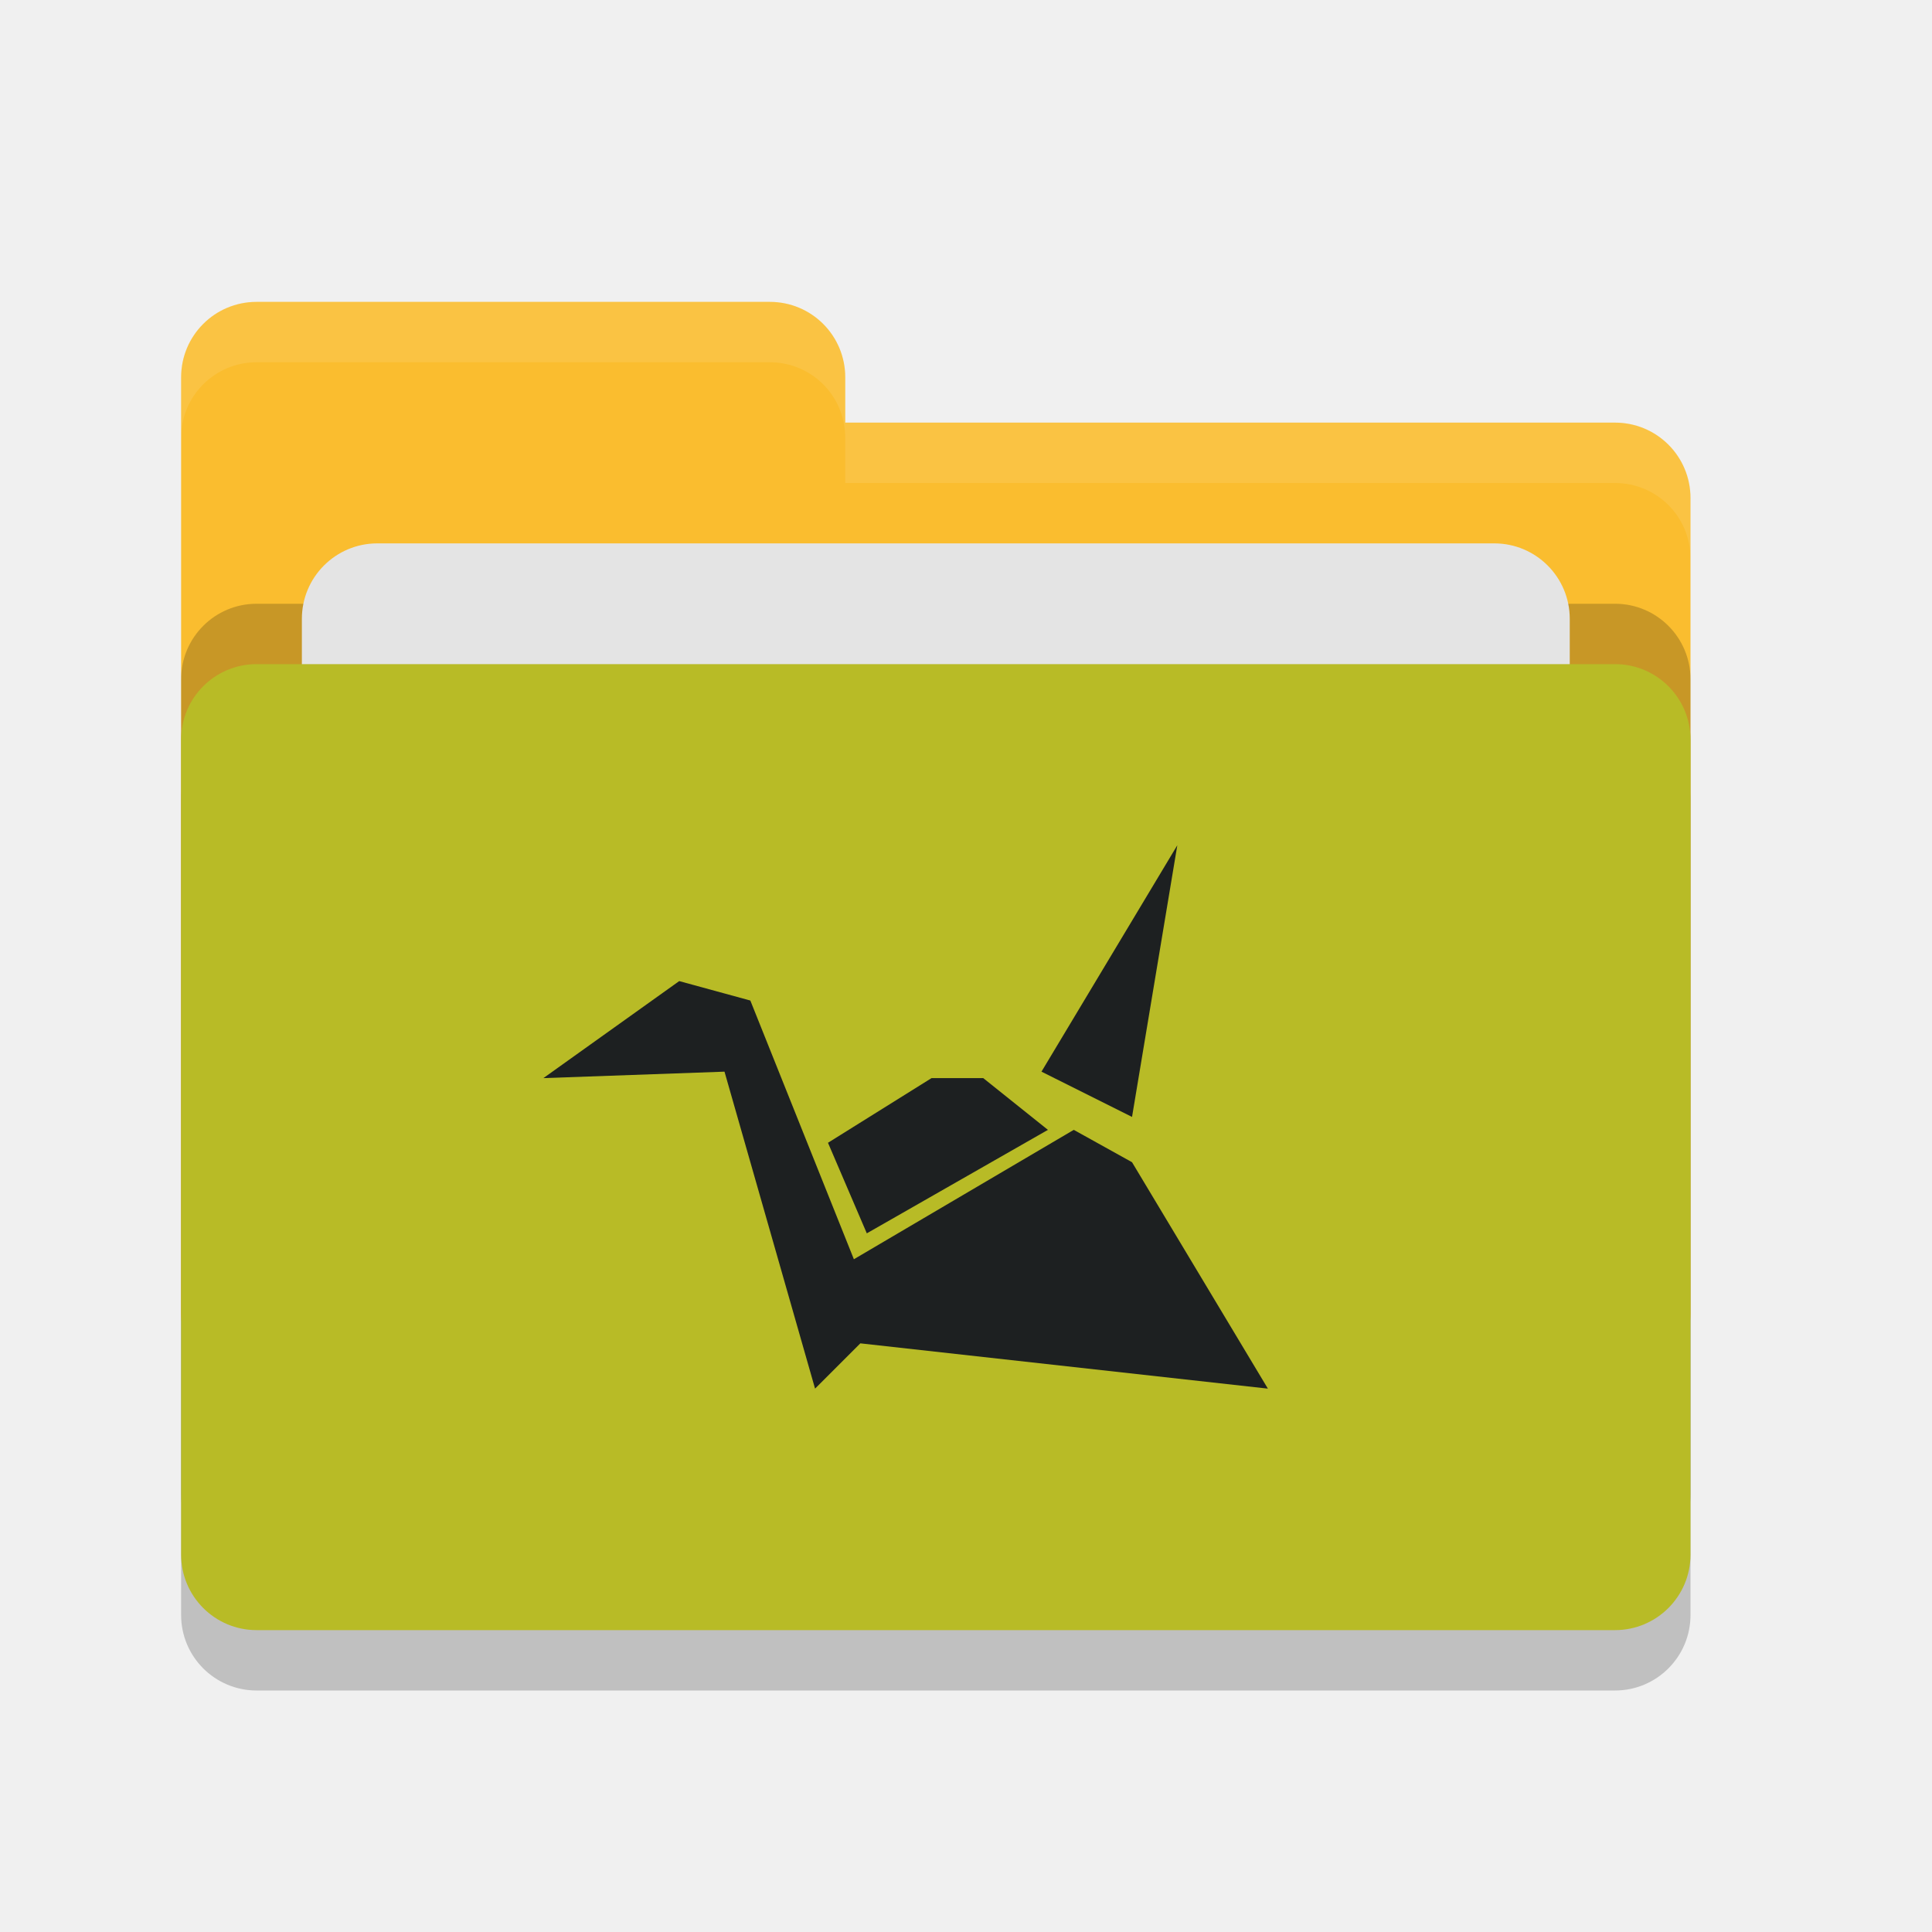
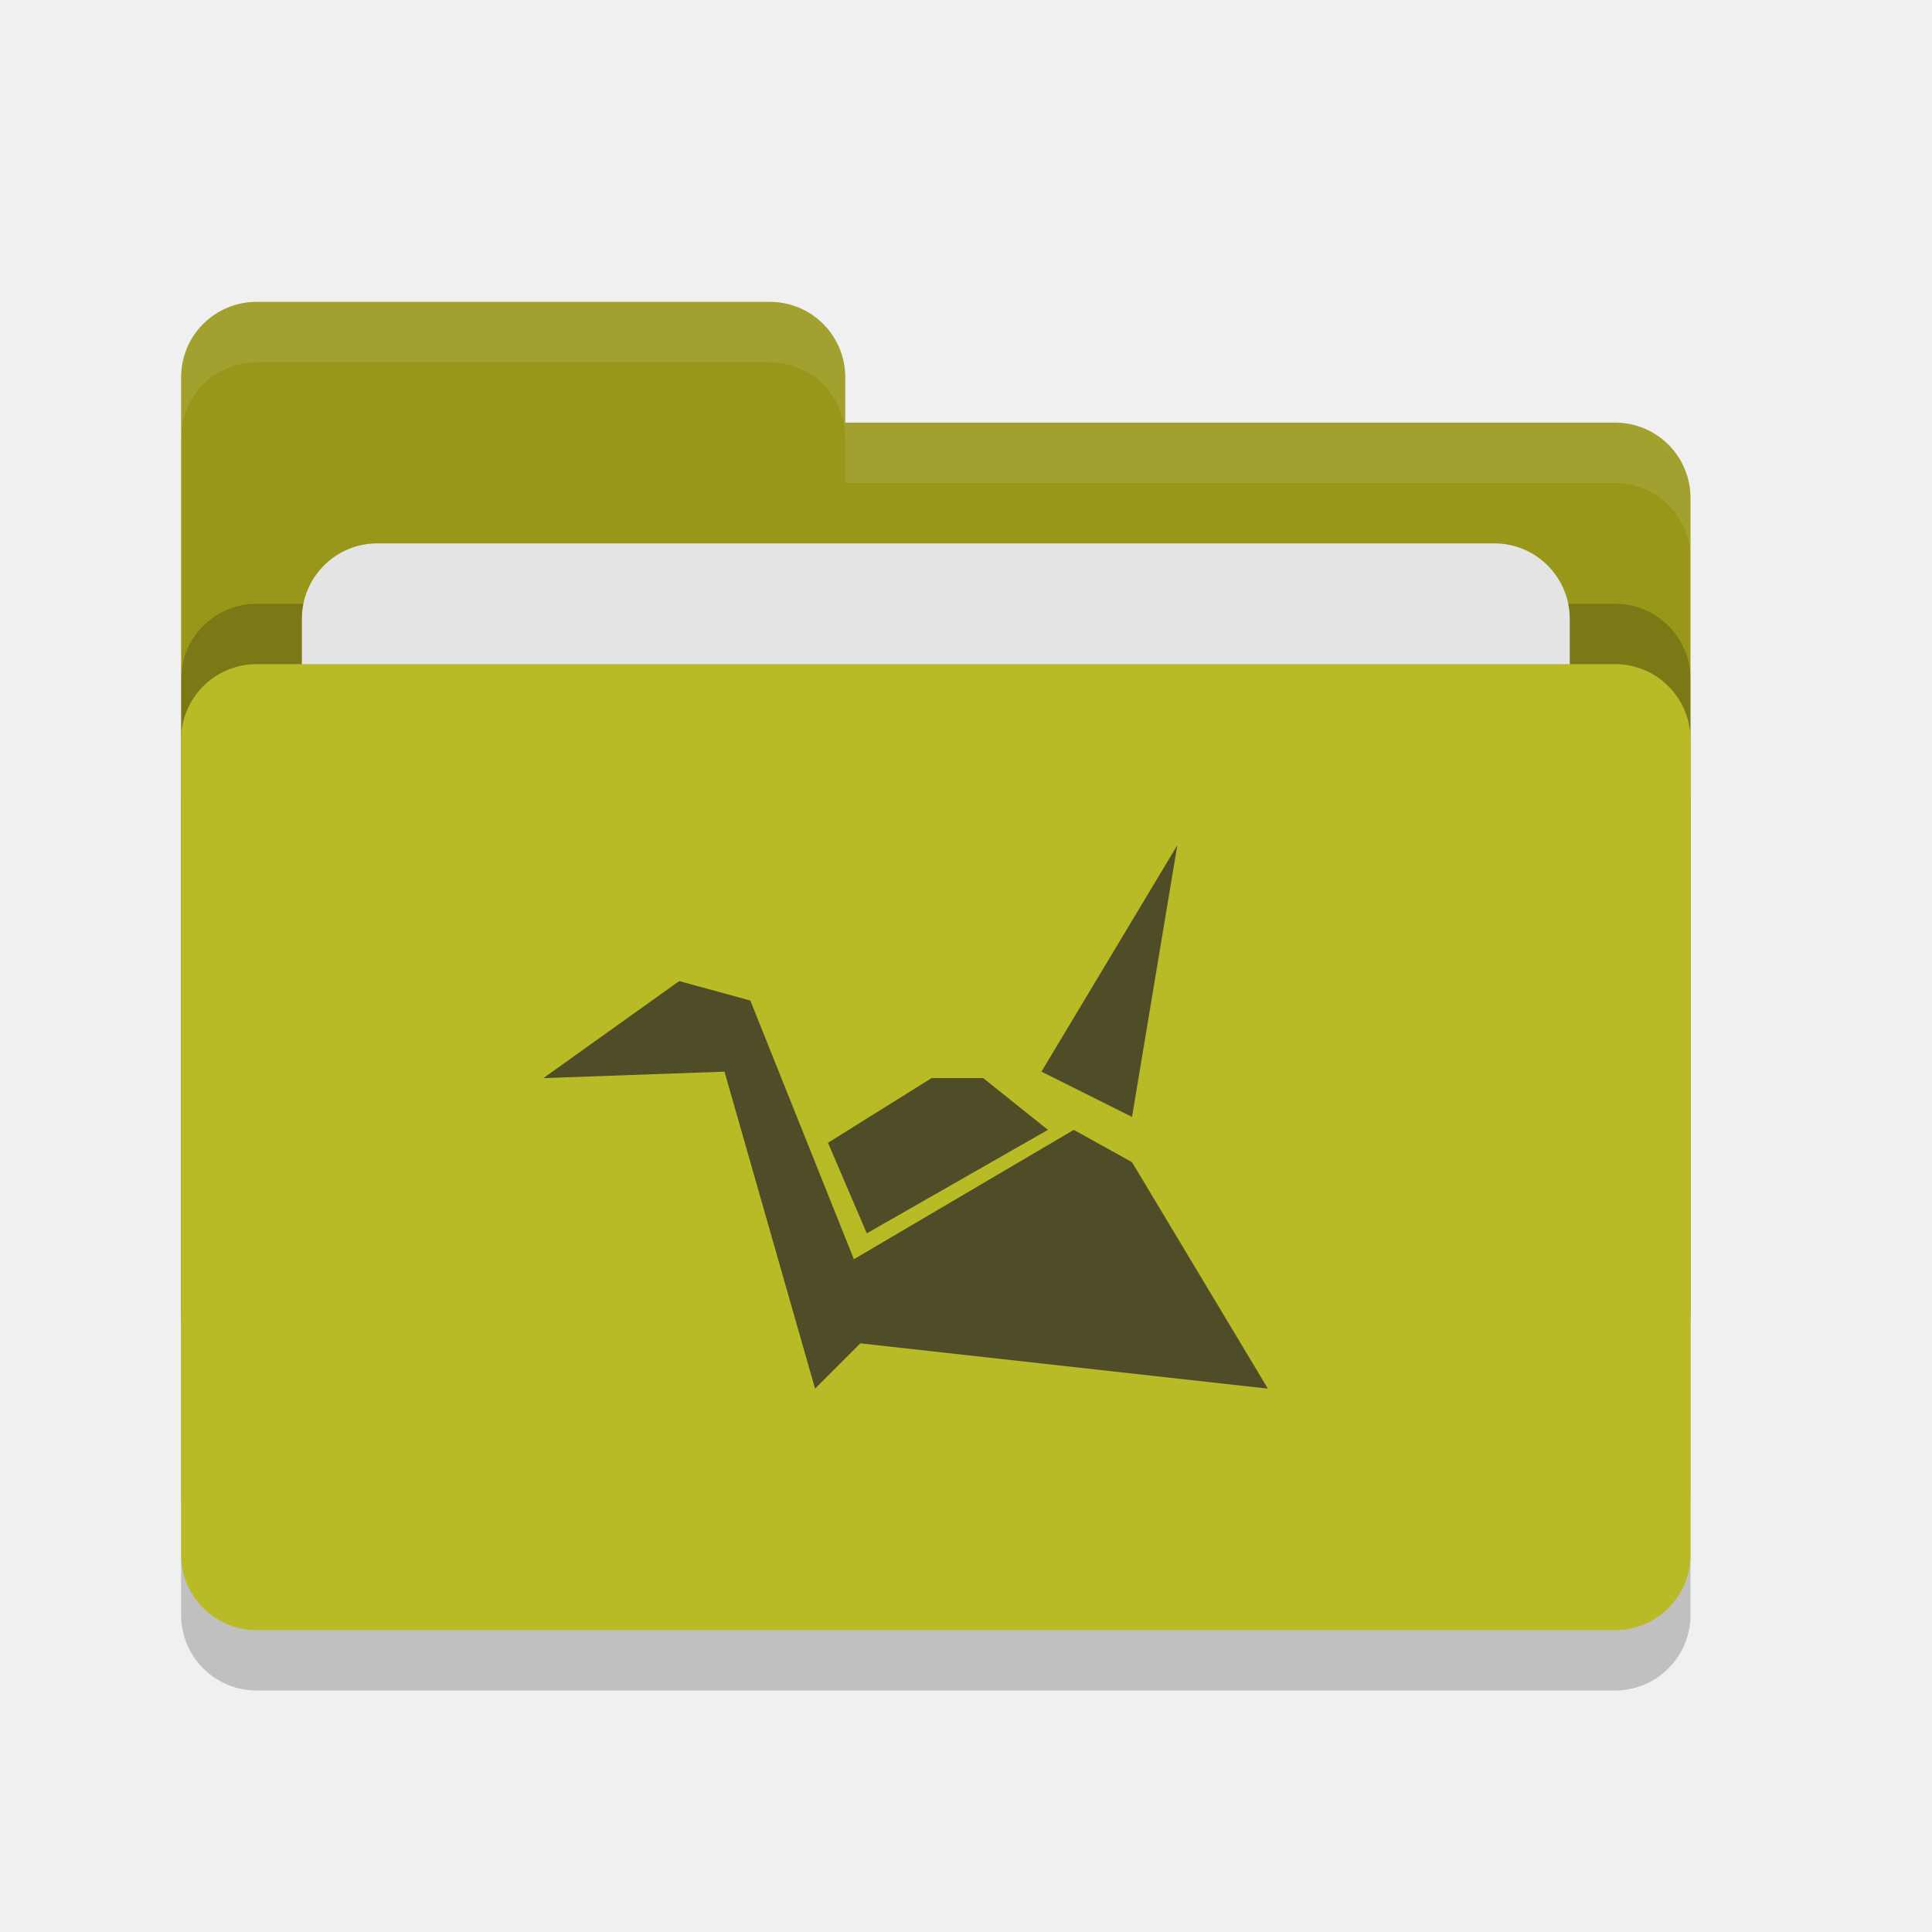
<svg xmlns="http://www.w3.org/2000/svg" width="32" height="32" version="1">
  <rect style="opacity:0.2" width="25" height="16" x="3" y="12" rx="1.25" ry="1.25" />
-   <path style="fill:#fabd2f" d="M 3,21.75 C 3,22.442 3.558,23 4.25,23 H 26.75 C 27.442,23 28,22.442 28,21.75 V 8.25 C 28,7.558 27.442,7 26.75,7 H 14 V 6.25 C 14,5.558 13.443,5 12.75,5 H 4.25 C 3.558,5 3,5.558 3,6.25" />
+   <path style="fill:#98971a" d="M 3,21.75 C 3,22.442 3.558,23 4.25,23 H 26.75 C 27.442,23 28,22.442 28,21.75 V 8.25 C 28,7.558 27.442,7 26.75,7 H 14 V 6.25 C 14,5.558 13.443,5 12.75,5 H 4.25 C 3.558,5 3,5.558 3,6.25" />
  <rect style="opacity:0.2" width="25" height="16" x="3" y="10" rx="1.25" ry="1.25" />
  <rect style="fill:#e4e4e4" width="21" height="10" x="5" y="9" rx="1.25" ry="1.25" />
  <rect style="fill:#b8bb26" width="25" height="16" x="3" y="11" rx="1.25" ry="1.25" />
  <path style="opacity:0.1;fill:#ffffff" d="M 4.25 5 C 3.558 5 3 5.558 3 6.25 L 3 7.25 C 3 6.558 3.558 6 4.25 6 L 12.75 6 C 13.443 6 14 6.558 14 7.25 L 14 8 L 26.75 8 C 27.442 8 28 8.557 28 9.25 L 28 8.25 C 28 7.558 27.442 7 26.75 7 L 14 7 L 14 6.25 C 14 5.558 13.443 5 12.75 5 L 4.25 5 z" />
-   <path style="fill:#1d2021" d="M 19.5,14 17.25,17.75 18.75,18.5 Z M 11.25,16.25 9,17.857 12,17.75 13.5,23 14.25,22.25 21,23 18.75,19.25 17.785,18.714 14.143,20.857 12.428,16.572 Z M 15.429,17.857 13.714,18.928 14.357,20.428 17.357,18.714 16.286,17.857 Z" />
+   <path style="fill:#4e4d28" d="M 19.5,14 17.25,17.75 18.75,18.5 Z M 11.25,16.25 9,17.857 12,17.75 13.5,23 14.25,22.25 21,23 18.75,19.25 17.785,18.714 14.143,20.857 12.428,16.572 Z M 15.429,17.857 13.714,18.928 14.357,20.428 17.357,18.714 16.286,17.857 Z" />
</svg>
